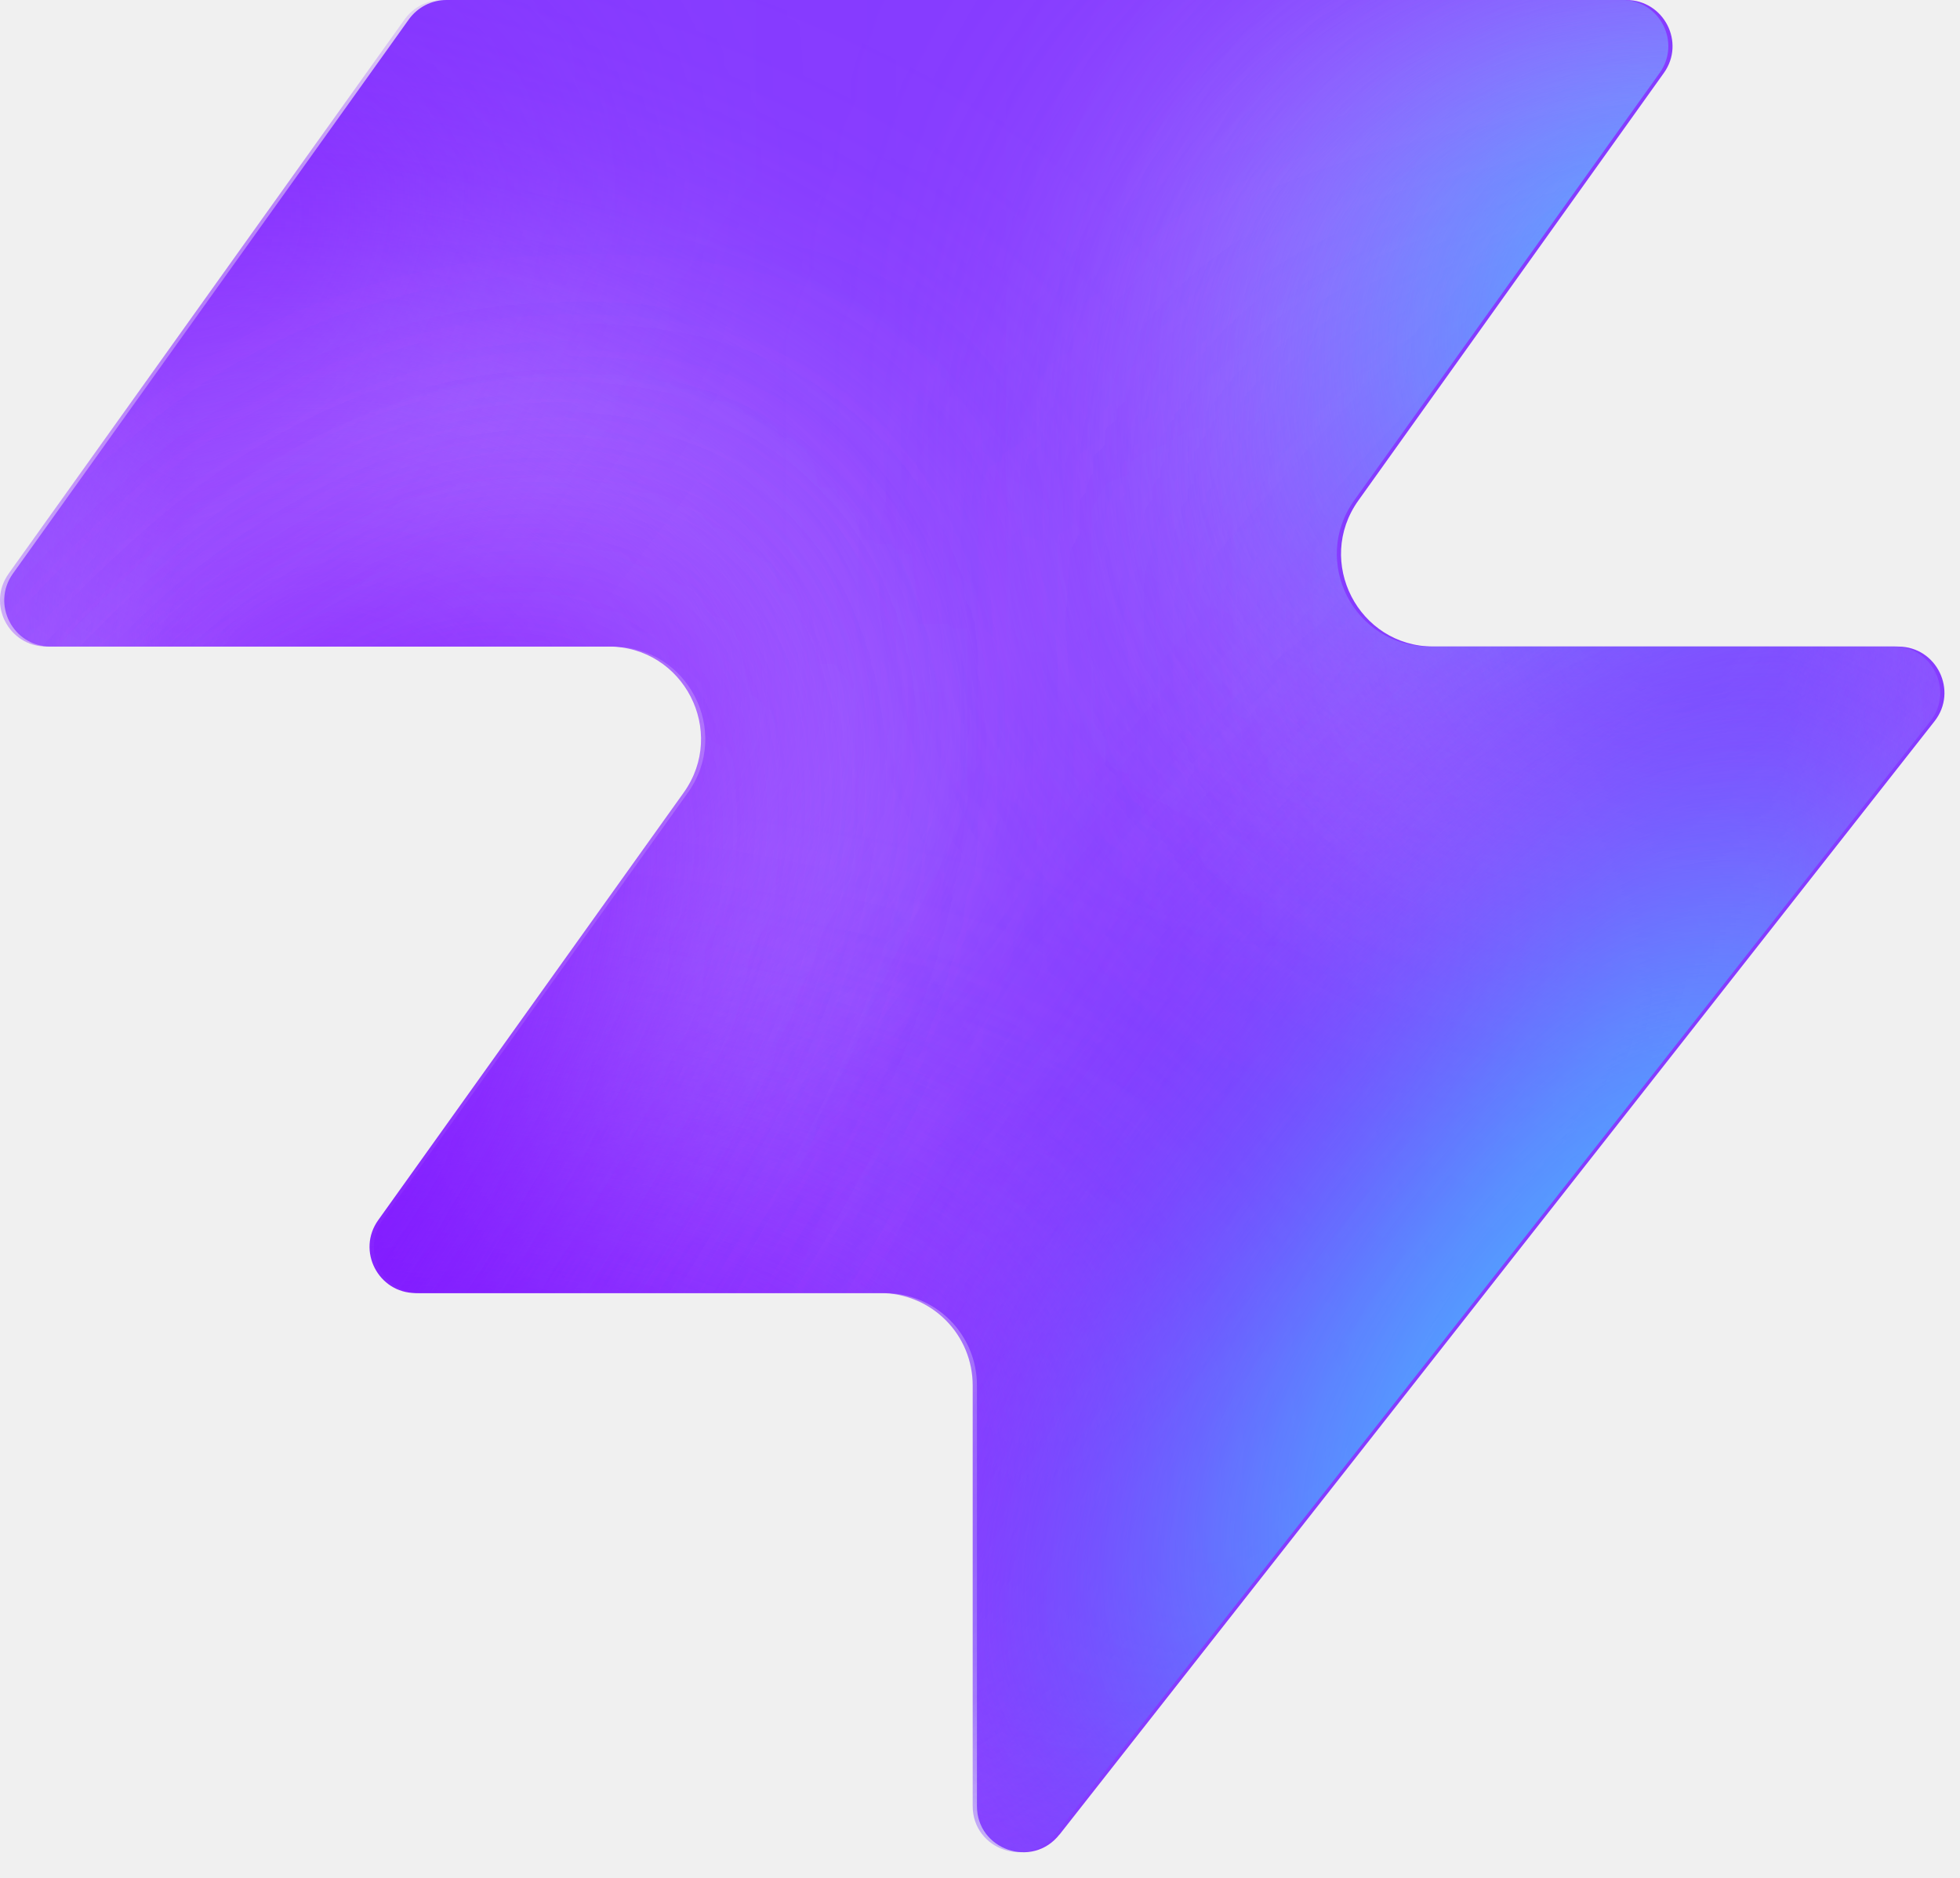
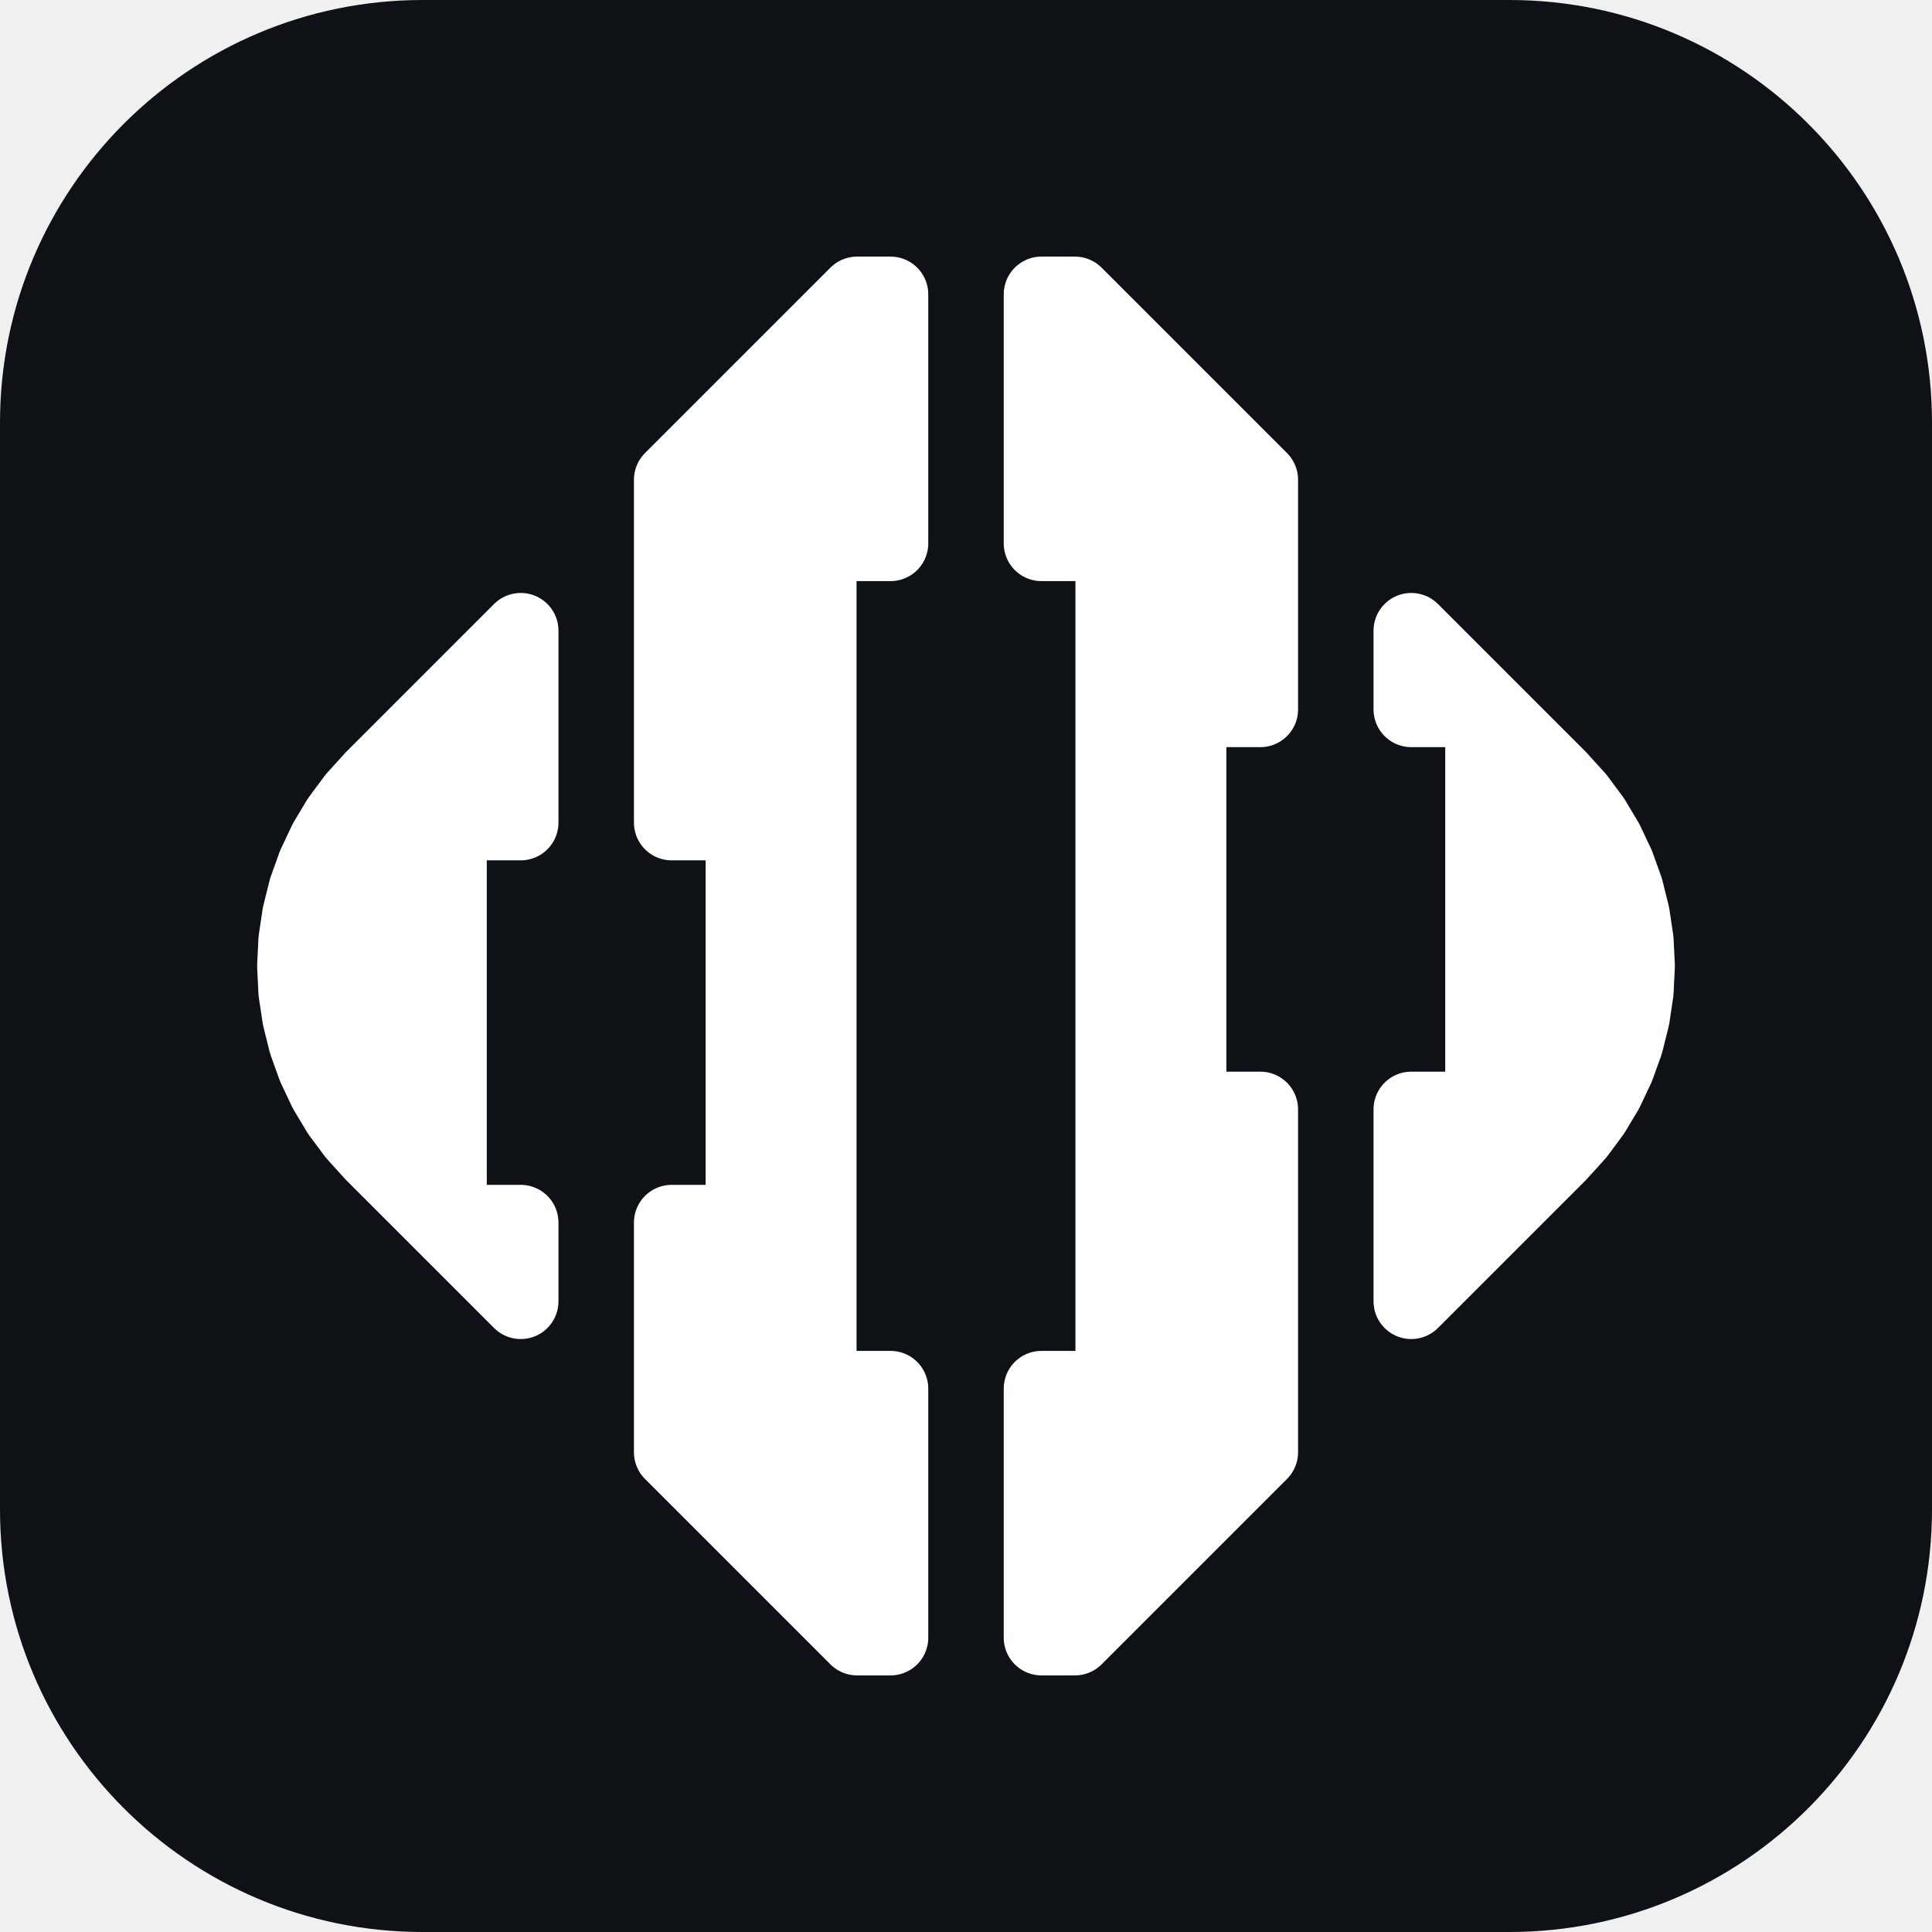
- <svg xmlns="http://www.w3.org/2000/svg" width="48" height="46" fill="none" viewBox="0 0 48 46">
-   <path fill="#863bff" d="M25.946 44.938c-.664.845-2.021.375-2.021-.698V33.937a2.26 2.26 0 0 0-2.262-2.262H10.287c-.92 0-1.456-1.04-.92-1.788l7.48-10.471c1.07-1.497 0-3.578-1.842-3.578H1.237c-.92 0-1.456-1.04-.92-1.788L10.013.474c.214-.297.556-.474.92-.474h28.894c.92 0 1.456 1.04.92 1.788l-7.48 10.471c-1.07 1.498 0 3.579 1.842 3.579h11.377c.943 0 1.473 1.088.89 1.83L25.947 44.94z" style="fill:#863bff;fill:color(display-p3 .525 .23 1);fill-opacity:1" />
-   <mask id="a" width="48" height="46" x="0" y="0" maskUnits="userSpaceOnUse" style="mask-type:alpha">
-     <path fill="#000" d="M25.842 44.938c-.664.844-2.021.375-2.021-.698V33.937a2.26 2.26 0 0 0-2.262-2.262H10.183c-.92 0-1.456-1.04-.92-1.788l7.48-10.471c1.07-1.498 0-3.579-1.842-3.579H1.133c-.92 0-1.456-1.04-.92-1.787L9.91.473c.214-.297.556-.474.92-.474h28.894c.92 0 1.456 1.04.92 1.788l-7.48 10.471c-1.07 1.498 0 3.578 1.842 3.578h11.377c.943 0 1.473 1.088.89 1.832L25.843 44.94z" style="fill:#000;fill-opacity:1" />
-   </mask>
-   <g mask="url(#a)">
-     <g filter="url(#b)">
-       <ellipse cx="5.508" cy="14.704" fill="#ede6ff" rx="5.508" ry="14.704" style="fill:#ede6ff;fill:color(display-p3 .927 .903 1);fill-opacity:1" transform="matrix(.00324 1 1 -.00324 -4.47 31.516)" />
-     </g>
-     <g filter="url(#c)">
-       <ellipse cx="10.399" cy="29.851" fill="#ede6ff" rx="10.399" ry="29.851" style="fill:#ede6ff;fill:color(display-p3 .927 .903 1);fill-opacity:1" transform="matrix(.00324 1 1 -.00324 -39.328 7.883)" />
-     </g>
-     <g filter="url(#d)">
-       <ellipse cx="5.508" cy="30.487" fill="#7e14ff" rx="5.508" ry="30.487" style="fill:#7e14ff;fill:color(display-p3 .492 .077 1);fill-opacity:1" transform="rotate(89.814 -25.913 -14.639)scale(1 -1)" />
-     </g>
-     <g filter="url(#e)">
-       <ellipse cx="5.508" cy="30.599" fill="#7e14ff" rx="5.508" ry="30.599" style="fill:#7e14ff;fill:color(display-p3 .492 .077 1);fill-opacity:1" transform="rotate(89.814 -32.644 -3.334)scale(1 -1)" />
-     </g>
-     <g filter="url(#f)">
-       <ellipse cx="5.508" cy="30.599" fill="#7e14ff" rx="5.508" ry="30.599" style="fill:#7e14ff;fill:color(display-p3 .492 .077 1);fill-opacity:1" transform="matrix(.00324 1 1 -.00324 -34.34 30.47)" />
-     </g>
-     <g filter="url(#g)">
-       <ellipse cx="14.072" cy="22.078" fill="#ede6ff" rx="14.072" ry="22.078" style="fill:#ede6ff;fill:color(display-p3 .927 .903 1);fill-opacity:1" transform="rotate(93.35 24.506 48.493)scale(-1 1)" />
-     </g>
-     <g filter="url(#h)">
-       <ellipse cx="3.47" cy="21.501" fill="#7e14ff" rx="3.47" ry="21.501" style="fill:#7e14ff;fill:color(display-p3 .492 .077 1);fill-opacity:1" transform="rotate(89.009 28.708 47.59)scale(-1 1)" />
-     </g>
-     <g filter="url(#i)">
-       <ellipse cx="3.47" cy="21.501" fill="#7e14ff" rx="3.47" ry="21.501" style="fill:#7e14ff;fill:color(display-p3 .492 .077 1);fill-opacity:1" transform="rotate(89.009 28.708 47.59)scale(-1 1)" />
-     </g>
-     <g filter="url(#j)">
-       <ellipse cx=".387" cy="8.972" fill="#7e14ff" rx="4.407" ry="29.108" style="fill:#7e14ff;fill:color(display-p3 .492 .077 1);fill-opacity:1" transform="rotate(39.51 .387 8.972)" />
-     </g>
-     <g filter="url(#k)">
-       <ellipse cx="47.523" cy="-6.092" fill="#7e14ff" rx="4.407" ry="29.108" style="fill:#7e14ff;fill:color(display-p3 .492 .077 1);fill-opacity:1" transform="rotate(37.892 47.523 -6.092)" />
-     </g>
-     <g filter="url(#l)">
-       <ellipse cx="41.412" cy="6.333" fill="#47bfff" rx="5.971" ry="9.665" style="fill:#47bfff;fill:color(display-p3 .28 .748 1);fill-opacity:1" transform="rotate(37.892 41.412 6.333)" />
-     </g>
-     <g filter="url(#m)">
-       <ellipse cx="-1.879" cy="38.332" fill="#7e14ff" rx="4.407" ry="29.108" style="fill:#7e14ff;fill:color(display-p3 .492 .077 1);fill-opacity:1" transform="rotate(37.892 -1.88 38.332)" />
-     </g>
-     <g filter="url(#n)">
-       <ellipse cx="-1.879" cy="38.332" fill="#7e14ff" rx="4.407" ry="29.108" style="fill:#7e14ff;fill:color(display-p3 .492 .077 1);fill-opacity:1" transform="rotate(37.892 -1.88 38.332)" />
-     </g>
-     <g filter="url(#o)">
-       <ellipse cx="35.651" cy="29.907" fill="#7e14ff" rx="4.407" ry="29.108" style="fill:#7e14ff;fill:color(display-p3 .492 .077 1);fill-opacity:1" transform="rotate(37.892 35.651 29.907)" />
-     </g>
-     <g filter="url(#p)">
-       <ellipse cx="38.418" cy="32.4" fill="#47bfff" rx="5.971" ry="15.297" style="fill:#47bfff;fill:color(display-p3 .28 .748 1);fill-opacity:1" transform="rotate(37.892 38.418 32.4)" />
-     </g>
+ <svg xmlns="http://www.w3.org/2000/svg" viewBox="-128 -128 256 256">
+   <rect x="-128" y="-128" width="256" height="256" rx="56" fill="#0e1116" />
+   <g fill="#fff" stroke="#fff" stroke-width="10" stroke-linejoin="round">
+     <path d="M-59 -44.43L-59 -19L-68.5 -19L-68.5 34L-59 34L-59 44.43L-78.59 24.84L-80.98 22.2L-83.03 19.44L-84.79 16.5L-86.26 13.39L-87.42 10.16L-88.25 6.83L-88.76 3.43L-88.93 0L-88.76 -3.43L-88.25 -6.83L-87.42 -10.16L-86.26 -13.39L-84.79 -16.5L-83.03 -19.44L-80.98 -22.2L-78.59 -24.84Z" />
+     <path d="M-14.43 -89L-10 -89L-10 -56L-19.5 -56L-19.5 56L-10 56L-10 89L-14.43 89L-39 64.43L-39 34L-29.5 34L-29.5 -19L-39 -19L-39 -64.43Z" />
+     <path d="M14.43 89L10 89L10 56L19.5 56L19.5 -56L10 -56L10 -89L14.43 -89L39 -64.43L39 -34L29.5 -34L29.5 19L39 19L39 64.43Z" />
+     <path d="M59 44.43L59 19L68.5 19L68.5 -34L59 -34L59 -44.43L78.59 -24.84L80.98 -22.2L83.03 -19.44L84.79 -16.5L86.26 -13.39L87.42 -10.16L88.25 -6.83L88.76 -3.43L88.93 0L88.76 3.43L88.25 6.83L87.42 10.16L86.26 13.39L84.79 16.5L83.03 19.44L80.98 22.2L78.59 24.84Z" />
  </g>
-   <defs>
-     <filter id="b" width="60.045" height="41.654" x="-19.77" y="16.149" color-interpolation-filters="sRGB" filterUnits="userSpaceOnUse">
-       <feFlood flood-opacity="0" result="BackgroundImageFix" />
-       <feBlend in="SourceGraphic" in2="BackgroundImageFix" result="shape" />
-       <feGaussianBlur result="effect1_foregroundBlur_2002_17158" stdDeviation="7.659" />
-     </filter>
-     <filter id="c" width="90.34" height="51.437" x="-54.613" y="-7.533" color-interpolation-filters="sRGB" filterUnits="userSpaceOnUse">
-       <feFlood flood-opacity="0" result="BackgroundImageFix" />
-       <feBlend in="SourceGraphic" in2="BackgroundImageFix" result="shape" />
-       <feGaussianBlur result="effect1_foregroundBlur_2002_17158" stdDeviation="7.659" />
-     </filter>
-     <filter id="d" width="79.355" height="29.4" x="-49.64" y="2.03" color-interpolation-filters="sRGB" filterUnits="userSpaceOnUse">
-       <feFlood flood-opacity="0" result="BackgroundImageFix" />
-       <feBlend in="SourceGraphic" in2="BackgroundImageFix" result="shape" />
-       <feGaussianBlur result="effect1_foregroundBlur_2002_17158" stdDeviation="4.596" />
-     </filter>
-     <filter id="e" width="79.579" height="29.4" x="-45.045" y="20.029" color-interpolation-filters="sRGB" filterUnits="userSpaceOnUse">
-       <feFlood flood-opacity="0" result="BackgroundImageFix" />
-       <feBlend in="SourceGraphic" in2="BackgroundImageFix" result="shape" />
-       <feGaussianBlur result="effect1_foregroundBlur_2002_17158" stdDeviation="4.596" />
-     </filter>
-     <filter id="f" width="79.579" height="29.4" x="-43.513" y="21.178" color-interpolation-filters="sRGB" filterUnits="userSpaceOnUse">
-       <feFlood flood-opacity="0" result="BackgroundImageFix" />
-       <feBlend in="SourceGraphic" in2="BackgroundImageFix" result="shape" />
-       <feGaussianBlur result="effect1_foregroundBlur_2002_17158" stdDeviation="4.596" />
-     </filter>
-     <filter id="g" width="74.749" height="58.852" x="15.756" y="-17.901" color-interpolation-filters="sRGB" filterUnits="userSpaceOnUse">
-       <feFlood flood-opacity="0" result="BackgroundImageFix" />
-       <feBlend in="SourceGraphic" in2="BackgroundImageFix" result="shape" />
-       <feGaussianBlur result="effect1_foregroundBlur_2002_17158" stdDeviation="7.659" />
-     </filter>
-     <filter id="h" width="61.377" height="25.362" x="23.548" y="2.284" color-interpolation-filters="sRGB" filterUnits="userSpaceOnUse">
-       <feFlood flood-opacity="0" result="BackgroundImageFix" />
-       <feBlend in="SourceGraphic" in2="BackgroundImageFix" result="shape" />
-       <feGaussianBlur result="effect1_foregroundBlur_2002_17158" stdDeviation="4.596" />
-     </filter>
-     <filter id="i" width="61.377" height="25.362" x="23.548" y="2.284" color-interpolation-filters="sRGB" filterUnits="userSpaceOnUse">
-       <feFlood flood-opacity="0" result="BackgroundImageFix" />
-       <feBlend in="SourceGraphic" in2="BackgroundImageFix" result="shape" />
-       <feGaussianBlur result="effect1_foregroundBlur_2002_17158" stdDeviation="4.596" />
-     </filter>
-     <filter id="j" width="56.045" height="63.649" x="-27.636" y="-22.853" color-interpolation-filters="sRGB" filterUnits="userSpaceOnUse">
-       <feFlood flood-opacity="0" result="BackgroundImageFix" />
-       <feBlend in="SourceGraphic" in2="BackgroundImageFix" result="shape" />
-       <feGaussianBlur result="effect1_foregroundBlur_2002_17158" stdDeviation="4.596" />
-     </filter>
-     <filter id="k" width="54.814" height="64.646" x="20.116" y="-38.415" color-interpolation-filters="sRGB" filterUnits="userSpaceOnUse">
-       <feFlood flood-opacity="0" result="BackgroundImageFix" />
-       <feBlend in="SourceGraphic" in2="BackgroundImageFix" result="shape" />
-       <feGaussianBlur result="effect1_foregroundBlur_2002_17158" stdDeviation="4.596" />
-     </filter>
-     <filter id="l" width="33.541" height="35.313" x="24.641" y="-11.323" color-interpolation-filters="sRGB" filterUnits="userSpaceOnUse">
-       <feFlood flood-opacity="0" result="BackgroundImageFix" />
-       <feBlend in="SourceGraphic" in2="BackgroundImageFix" result="shape" />
-       <feGaussianBlur result="effect1_foregroundBlur_2002_17158" stdDeviation="4.596" />
-     </filter>
-     <filter id="m" width="54.814" height="64.646" x="-29.286" y="6.009" color-interpolation-filters="sRGB" filterUnits="userSpaceOnUse">
-       <feFlood flood-opacity="0" result="BackgroundImageFix" />
-       <feBlend in="SourceGraphic" in2="BackgroundImageFix" result="shape" />
-       <feGaussianBlur result="effect1_foregroundBlur_2002_17158" stdDeviation="4.596" />
-     </filter>
-     <filter id="n" width="54.814" height="64.646" x="-29.286" y="6.009" color-interpolation-filters="sRGB" filterUnits="userSpaceOnUse">
-       <feFlood flood-opacity="0" result="BackgroundImageFix" />
-       <feBlend in="SourceGraphic" in2="BackgroundImageFix" result="shape" />
-       <feGaussianBlur result="effect1_foregroundBlur_2002_17158" stdDeviation="4.596" />
-     </filter>
-     <filter id="o" width="54.814" height="64.646" x="8.244" y="-2.416" color-interpolation-filters="sRGB" filterUnits="userSpaceOnUse">
-       <feFlood flood-opacity="0" result="BackgroundImageFix" />
-       <feBlend in="SourceGraphic" in2="BackgroundImageFix" result="shape" />
-       <feGaussianBlur result="effect1_foregroundBlur_2002_17158" stdDeviation="4.596" />
-     </filter>
-     <filter id="p" width="39.409" height="43.623" x="18.713" y="10.588" color-interpolation-filters="sRGB" filterUnits="userSpaceOnUse">
-       <feFlood flood-opacity="0" result="BackgroundImageFix" />
-       <feBlend in="SourceGraphic" in2="BackgroundImageFix" result="shape" />
-       <feGaussianBlur result="effect1_foregroundBlur_2002_17158" stdDeviation="4.596" />
-     </filter>
-   </defs>
</svg>
